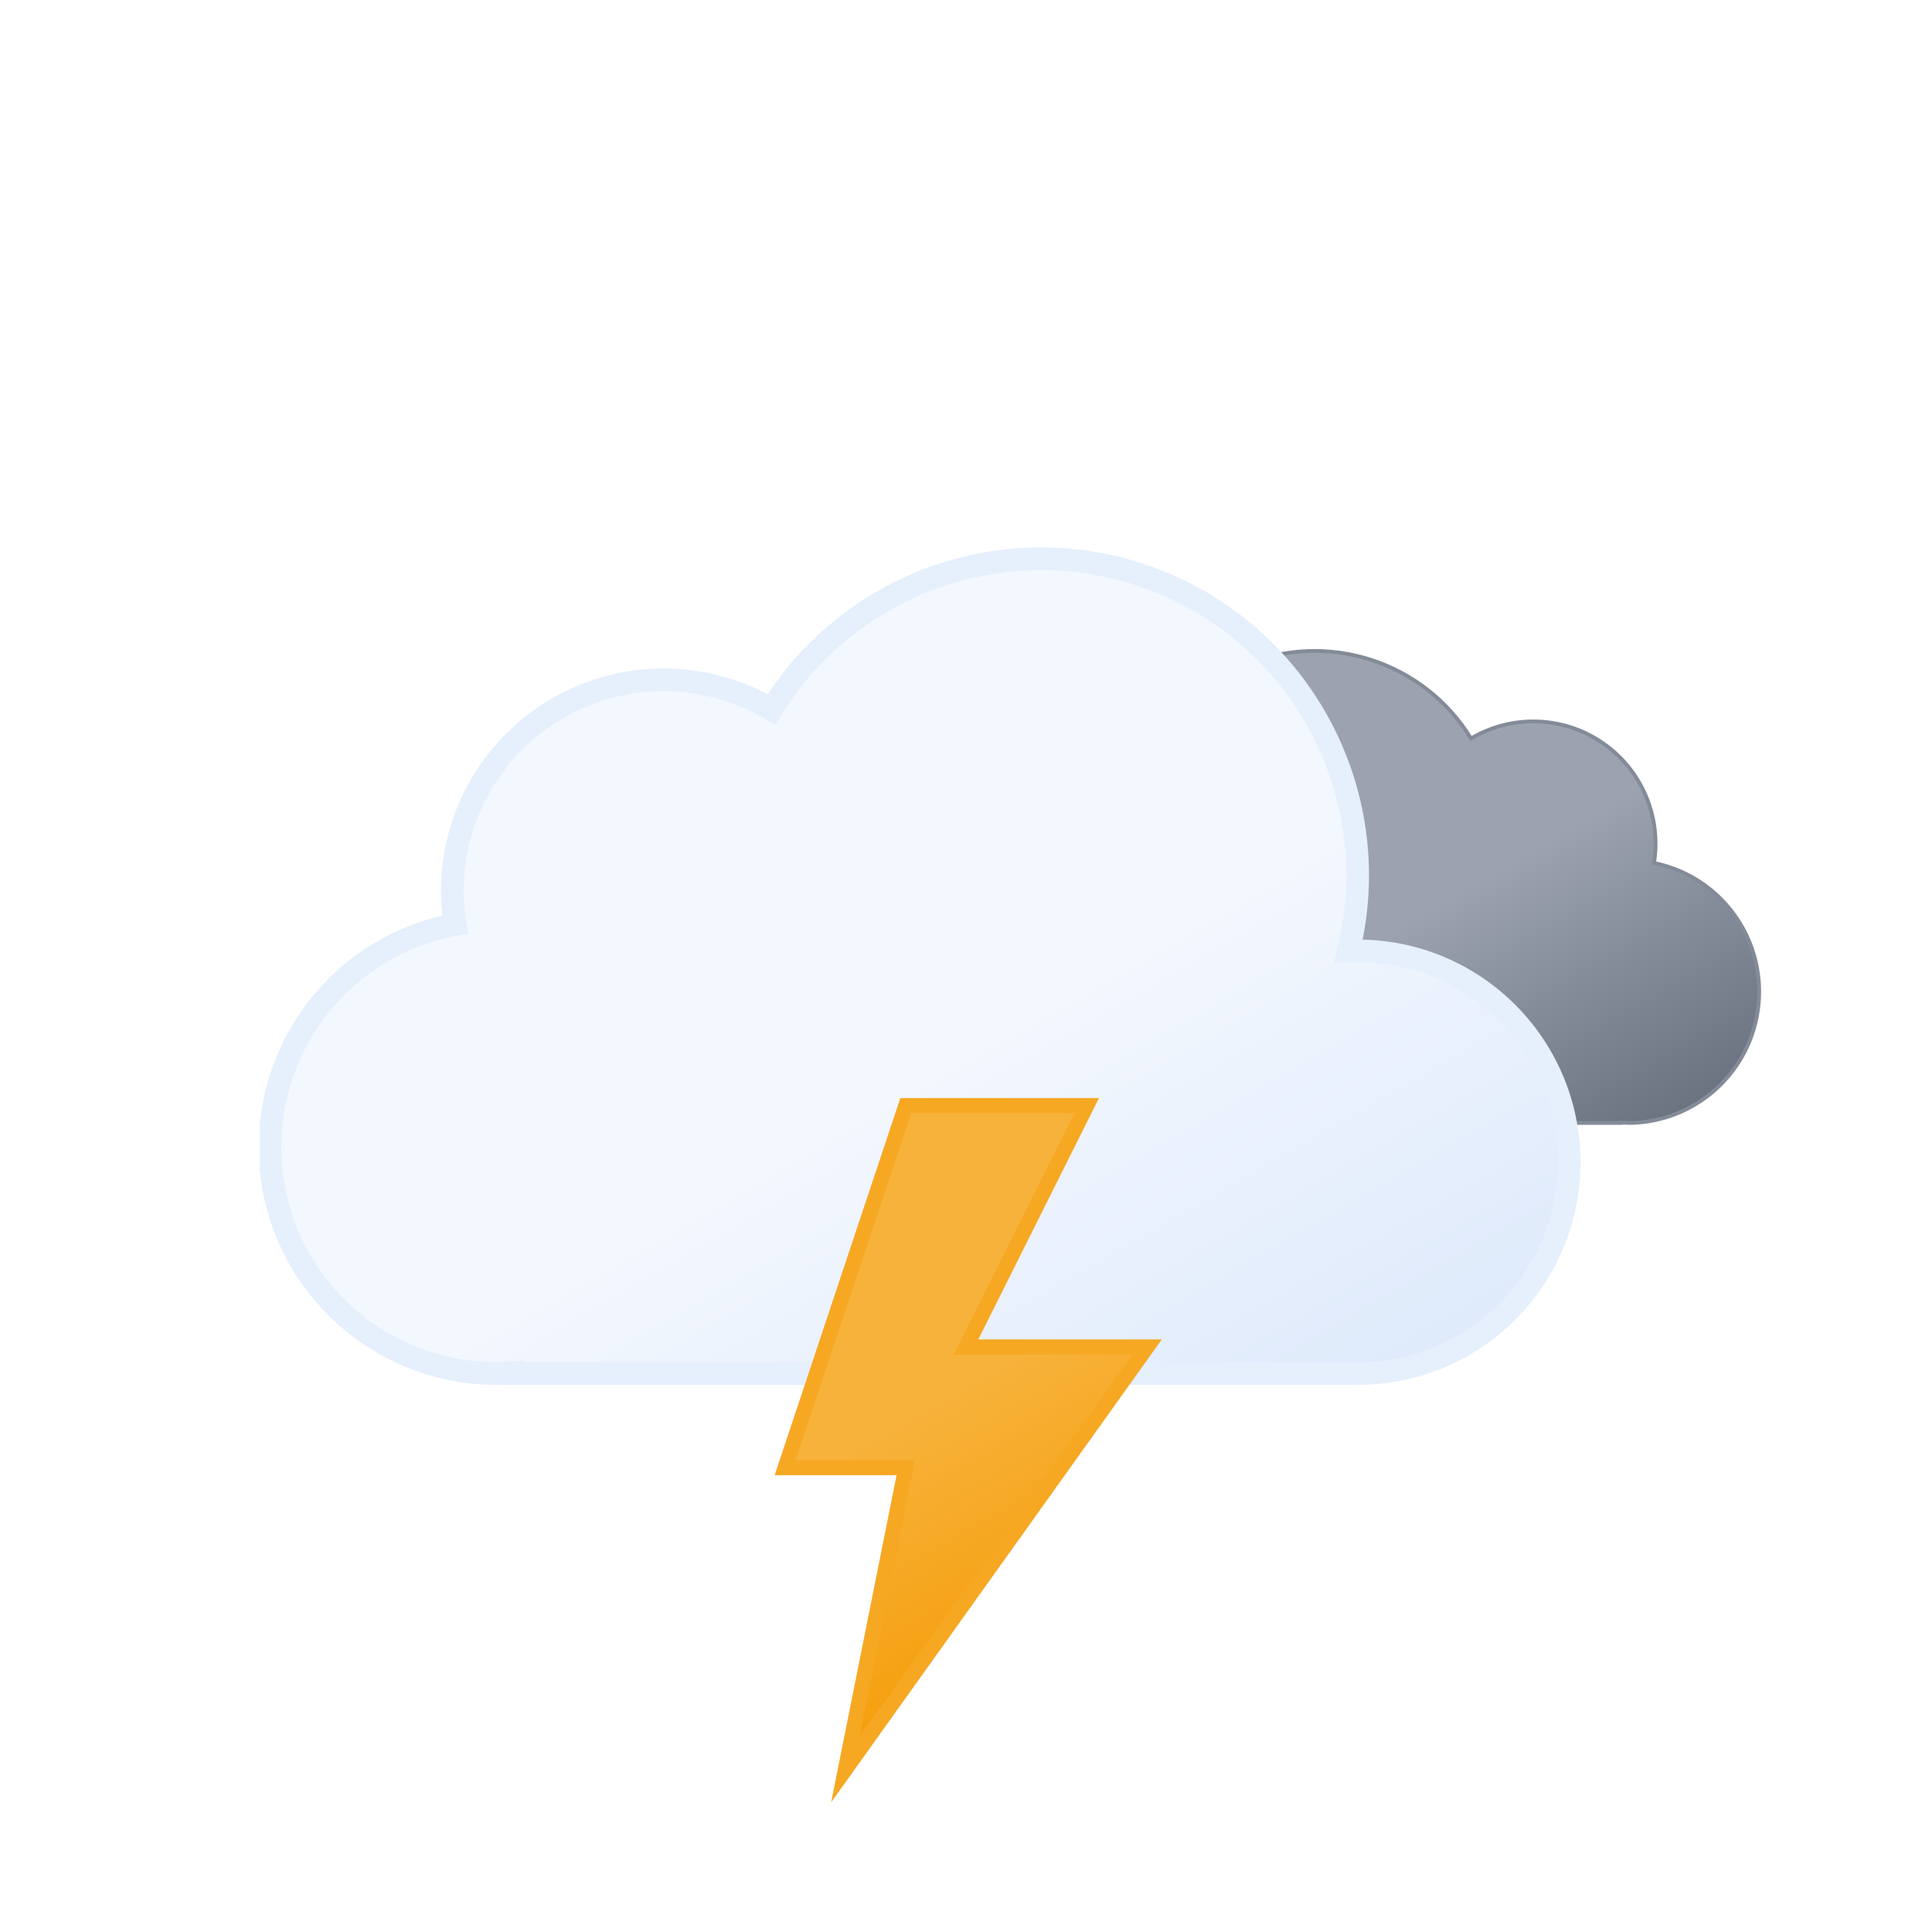
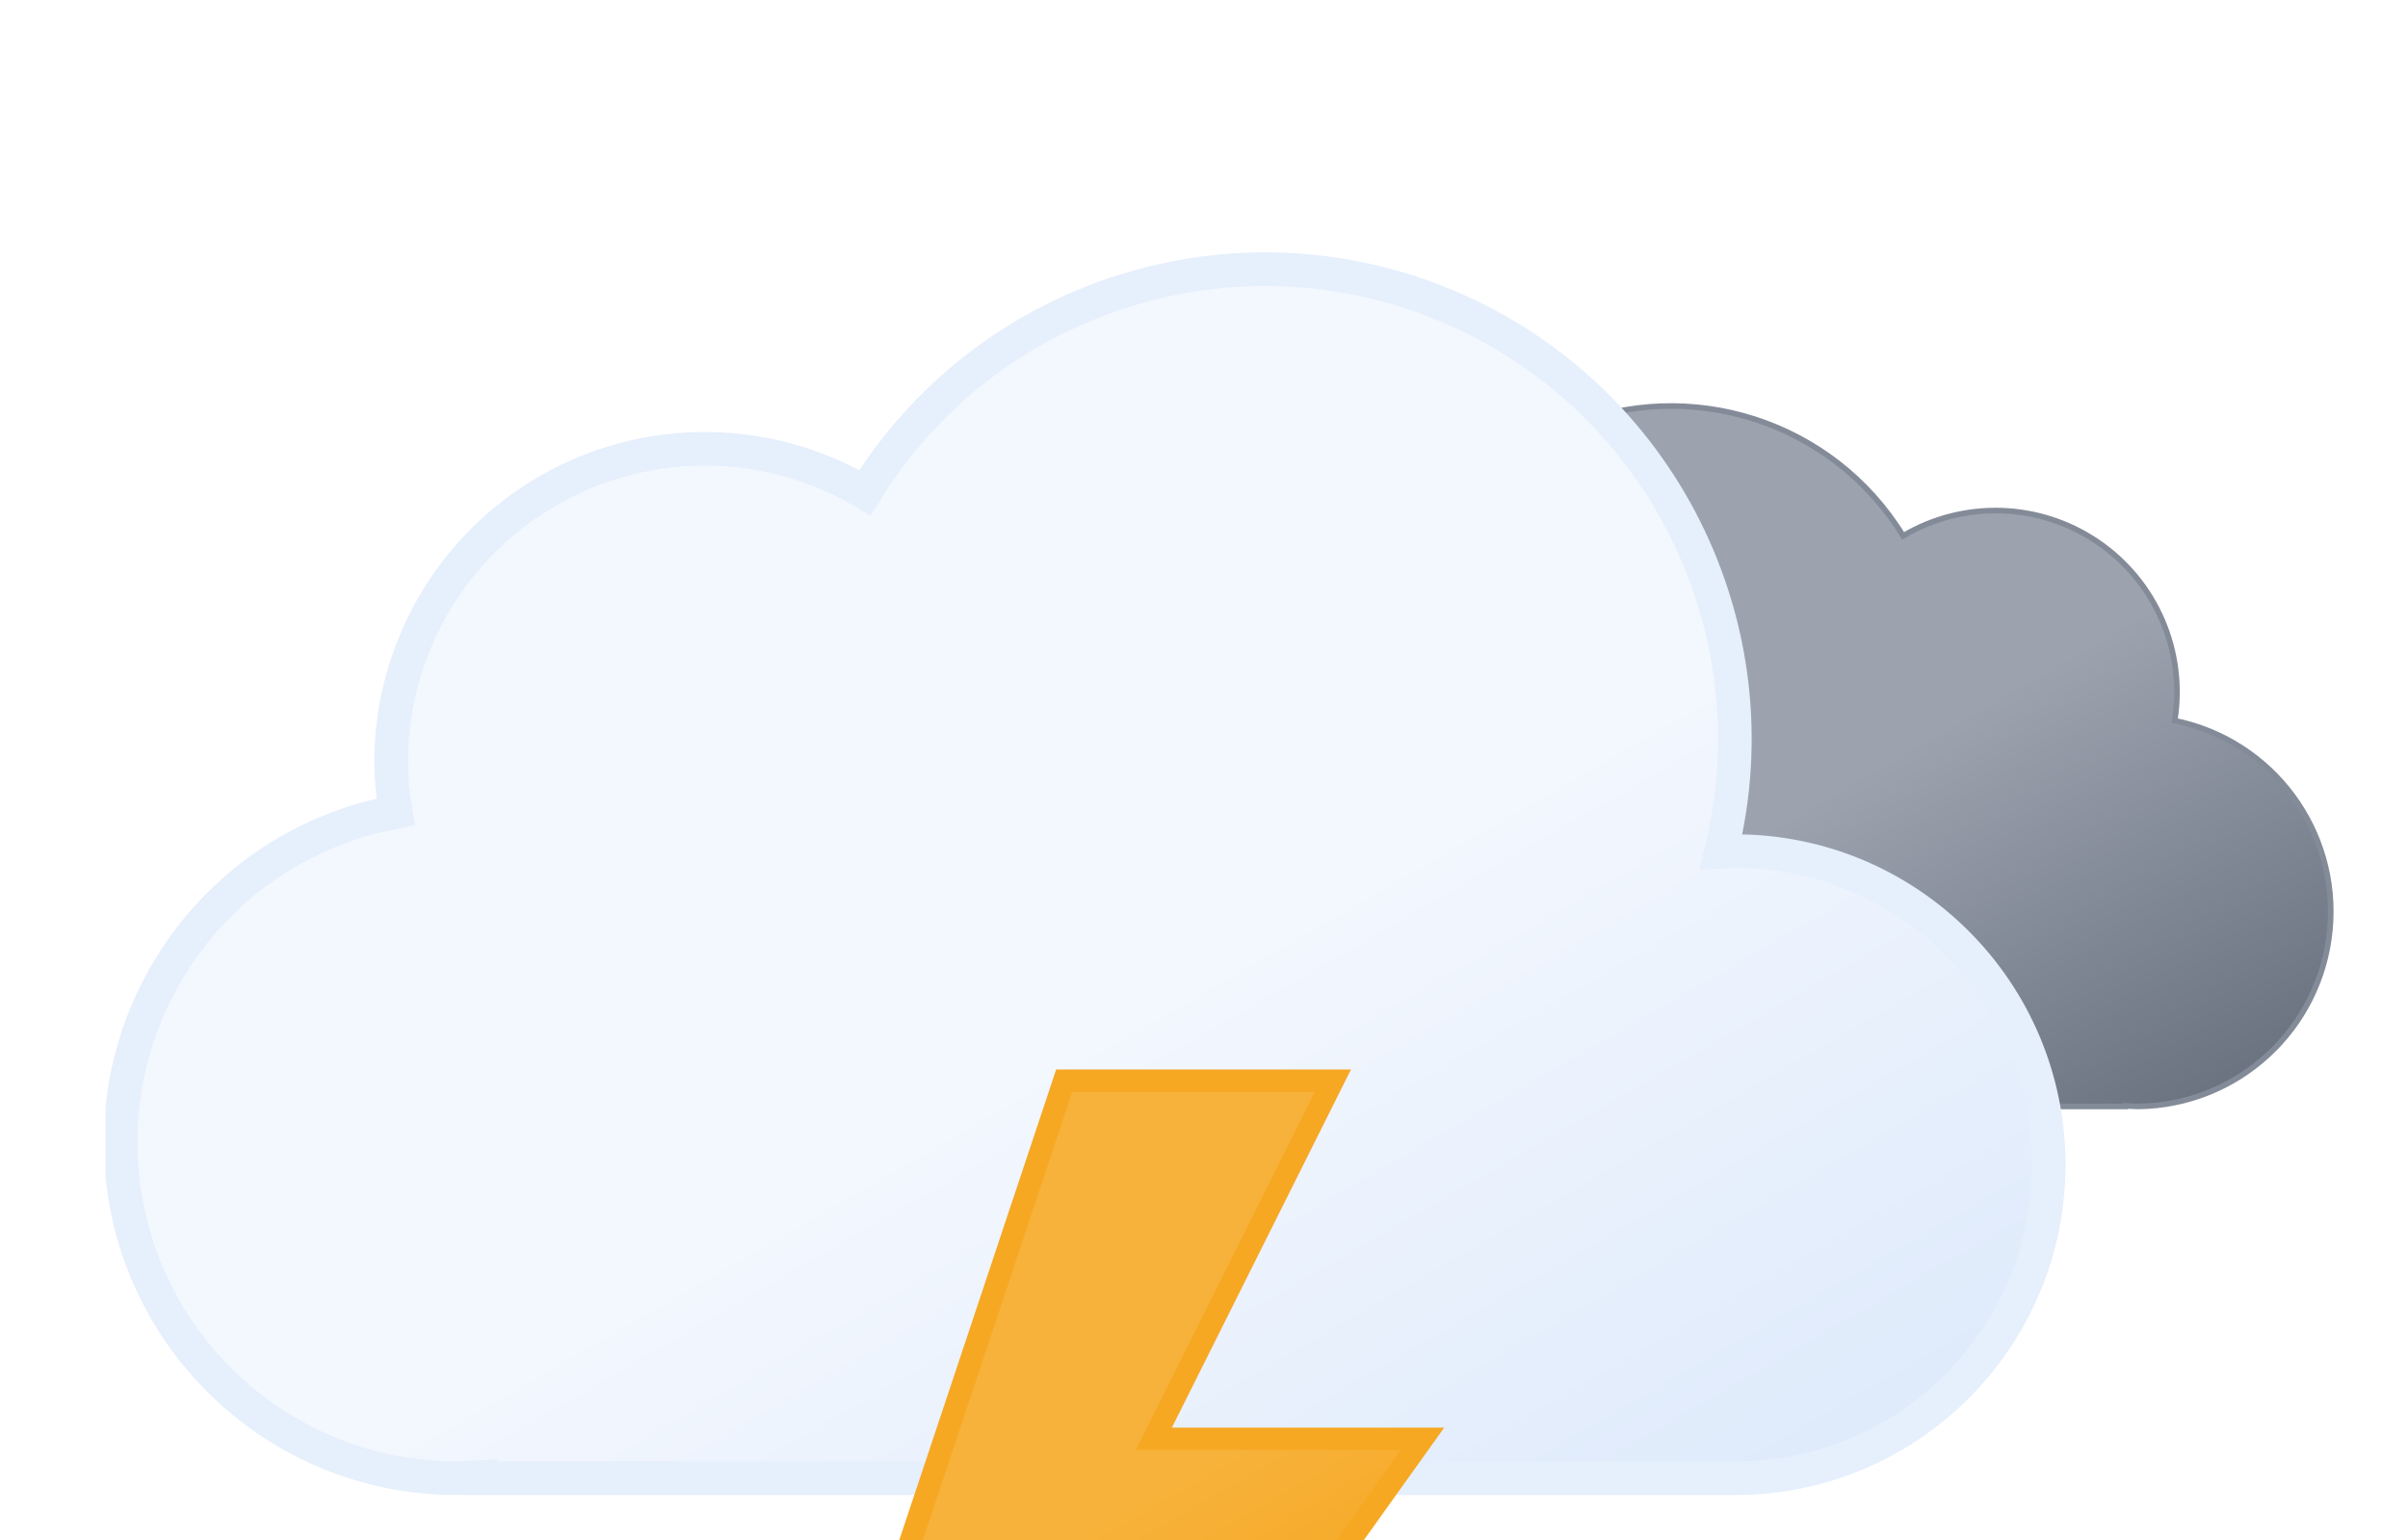
- <svg xmlns="http://www.w3.org/2000/svg" xmlns:xlink="http://www.w3.org/1999/xlink" viewBox="0 0 512 512">
+ <svg xmlns="http://www.w3.org/2000/svg" xmlns:xlink="http://www.w3.org/1999/xlink" viewBox="50 100 430 275">
  <defs>
    <linearGradient id="a" x1="99.5" x2="232.6" y1="30.7" y2="261.4" gradientUnits="userSpaceOnUse">
      <stop offset="0" stop-color="#f3f7fe" />
      <stop offset=".5" stop-color="#f3f7fe" />
      <stop offset="1" stop-color="#deeafb" />
    </linearGradient>
    <linearGradient id="b" x1="52.7" x2="133.4" y1="9.6" y2="149.3" gradientUnits="userSpaceOnUse">
      <stop offset="0" stop-color="#9ca3af" />
      <stop offset=".5" stop-color="#9ca3af" />
      <stop offset="1" stop-color="#6b7280" />
    </linearGradient>
    <linearGradient id="c" x1="8.7" x2="80.9" y1="17.1" y2="142.1" gradientUnits="userSpaceOnUse">
      <stop offset="0" stop-color="#f7b23b" />
      <stop offset=".5" stop-color="#f7b23b" />
      <stop offset="1" stop-color="#f59e0b" />
    </linearGradient>
    <linearGradient id="d" x1="1381.3" x2="1399.5" y1="-1144.7" y2="-1097.4" gradientTransform="rotate(-9 8002.567 8233.063)" gradientUnits="userSpaceOnUse">
      <stop offset="0" stop-color="#0b65ed" />
      <stop offset=".5" stop-color="#0a5ad4" />
      <stop offset="1" stop-color="#0950bc" />
    </linearGradient>
    <linearGradient xlink:href="#d" id="e" x1="1436.7" x2="1454.9" y1="-1137" y2="-1089.7" gradientTransform="rotate(-9 8009.537 8233.037)" />
    <linearGradient xlink:href="#d" id="f" x1="1492.1" x2="1510.3" y1="-1129.3" y2="-1082.1" gradientTransform="rotate(-9 8016.566 8233.078)" />
    <symbol id="h" viewBox="0 0 200.3 126.1">
      <path fill="url(#b)" stroke="#848b98" stroke-miterlimit="10" d="M.5 93.2a32.4 32.4 0 0032.4 32.4h129.8v-.1l2.3.1a34.8 34.8 0 006.5-68.9 32.4 32.4 0 00-48.5-33 48.6 48.6 0 00-88.6 37.1h-1.5A32.4 32.4 0 00.5 93.1Z" />
    </symbol>
    <symbol id="i" viewBox="0 0 350 222">
      <path fill="url(#a)" stroke="#e6effc" stroke-miterlimit="10" stroke-width="6" d="m291 107-2.5.1A83.9 83.9 0 00135.6 43 56 56 0 0051 91a56.6 56.6 0 00.8 9A60 60 0 0063 219l4-.2v.2h224a56 56 0 000-112Z" />
    </symbol>
    <symbol id="g" overflow="visible" viewBox="0 0 398 222">
      <use xlink:href="#h" width="200.3" height="126.1" transform="translate(198 27)">
        <animateTransform additive="sum" attributeName="transform" dur="6s" repeatCount="indefinite" type="translate" values="-9 0; 9 0; -9 0" />
      </use>
      <use xlink:href="#i" width="350" height="222">
        <animateTransform additive="sum" attributeName="transform" dur="6s" repeatCount="indefinite" type="translate" values="-18 0; 18 0; -18 0" />
      </use>
    </symbol>
    <symbol id="j" overflow="visible" viewBox="0 0 129 57">
      <path fill="url(#d)" stroke="#0a5ad4" stroke-miterlimit="10" d="M8.5 56.5a8 8 0 01-8-8v-40a8 8 0 0116 0v40a8 8 0 01-8 8Z" opacity="0">
        <animateTransform id="x1" additive="sum" attributeName="transform" begin="0s; x1.end+.33s" dur=".67s" type="translate" values="0 -60; 0 60" />
        <animate id="y1" attributeName="opacity" begin="0s; y1.end+.33s" dur=".67s" keyTimes="0; .25; 1" values="0; 1; 0" />
      </path>
      <path fill="url(#e)" stroke="#0a5ad4" stroke-miterlimit="10" d="M64.5 56.5a8 8 0 01-8-8v-40a8 8 0 0116 0v40a8 8 0 01-8 8Z" opacity="0">
        <animateTransform id="x2" additive="sum" attributeName="transform" begin=".33s; x2.end+.33s" dur=".67s" type="translate" values="0 -60; 0 60" />
        <animate id="y2" attributeName="opacity" begin=".33s; y2.end+.33s" dur=".67s" keyTimes="0; .25; 1" values="0; 1; 0" />
      </path>
      <path fill="url(#f)" stroke="#0a5ad4" stroke-miterlimit="10" d="M120.5 56.5a8 8 0 01-8-8v-40a8 8 0 0116 0v40a8 8 0 01-8 8Z" opacity="0">
        <animateTransform id="x3" additive="sum" attributeName="transform" begin="-.33s; x3.end+.33s" dur=".67s" type="translate" values="0 -60; 0 60" />
        <animate id="y3" attributeName="opacity" begin="-.33s; y3.end+.33s" dur=".67s" keyTimes="0; .25; 1" values="0; 1; 0" />
      </path>
    </symbol>
    <symbol id="k" viewBox="0 0 102.7 186.8">
      <path fill="url(#c)" stroke="#f6a823" stroke-miterlimit="10" stroke-width="4" d="m34.8 2-32 96h32l-16 80 80-112h-48l32-64h-48z">
        <animate id="x1" attributeName="opacity" begin="0s; x1.end+.67s" dur="1.33s" keyTimes="0; .38; .5; .63; .75; .86; .94; 1" values="1; 1; 0; 1; 0; 1; 0; 1" />
      </path>
    </symbol>
  </defs>
  <use xlink:href="#g" width="398" height="222" transform="translate(68.84 145)" />
  <use xlink:href="#j" width="129" height="57" transform="translate(191.5 343.5)" />
  <use xlink:href="#k" width="102.7" height="186.7" transform="translate(205.23 291)" />
</svg>
